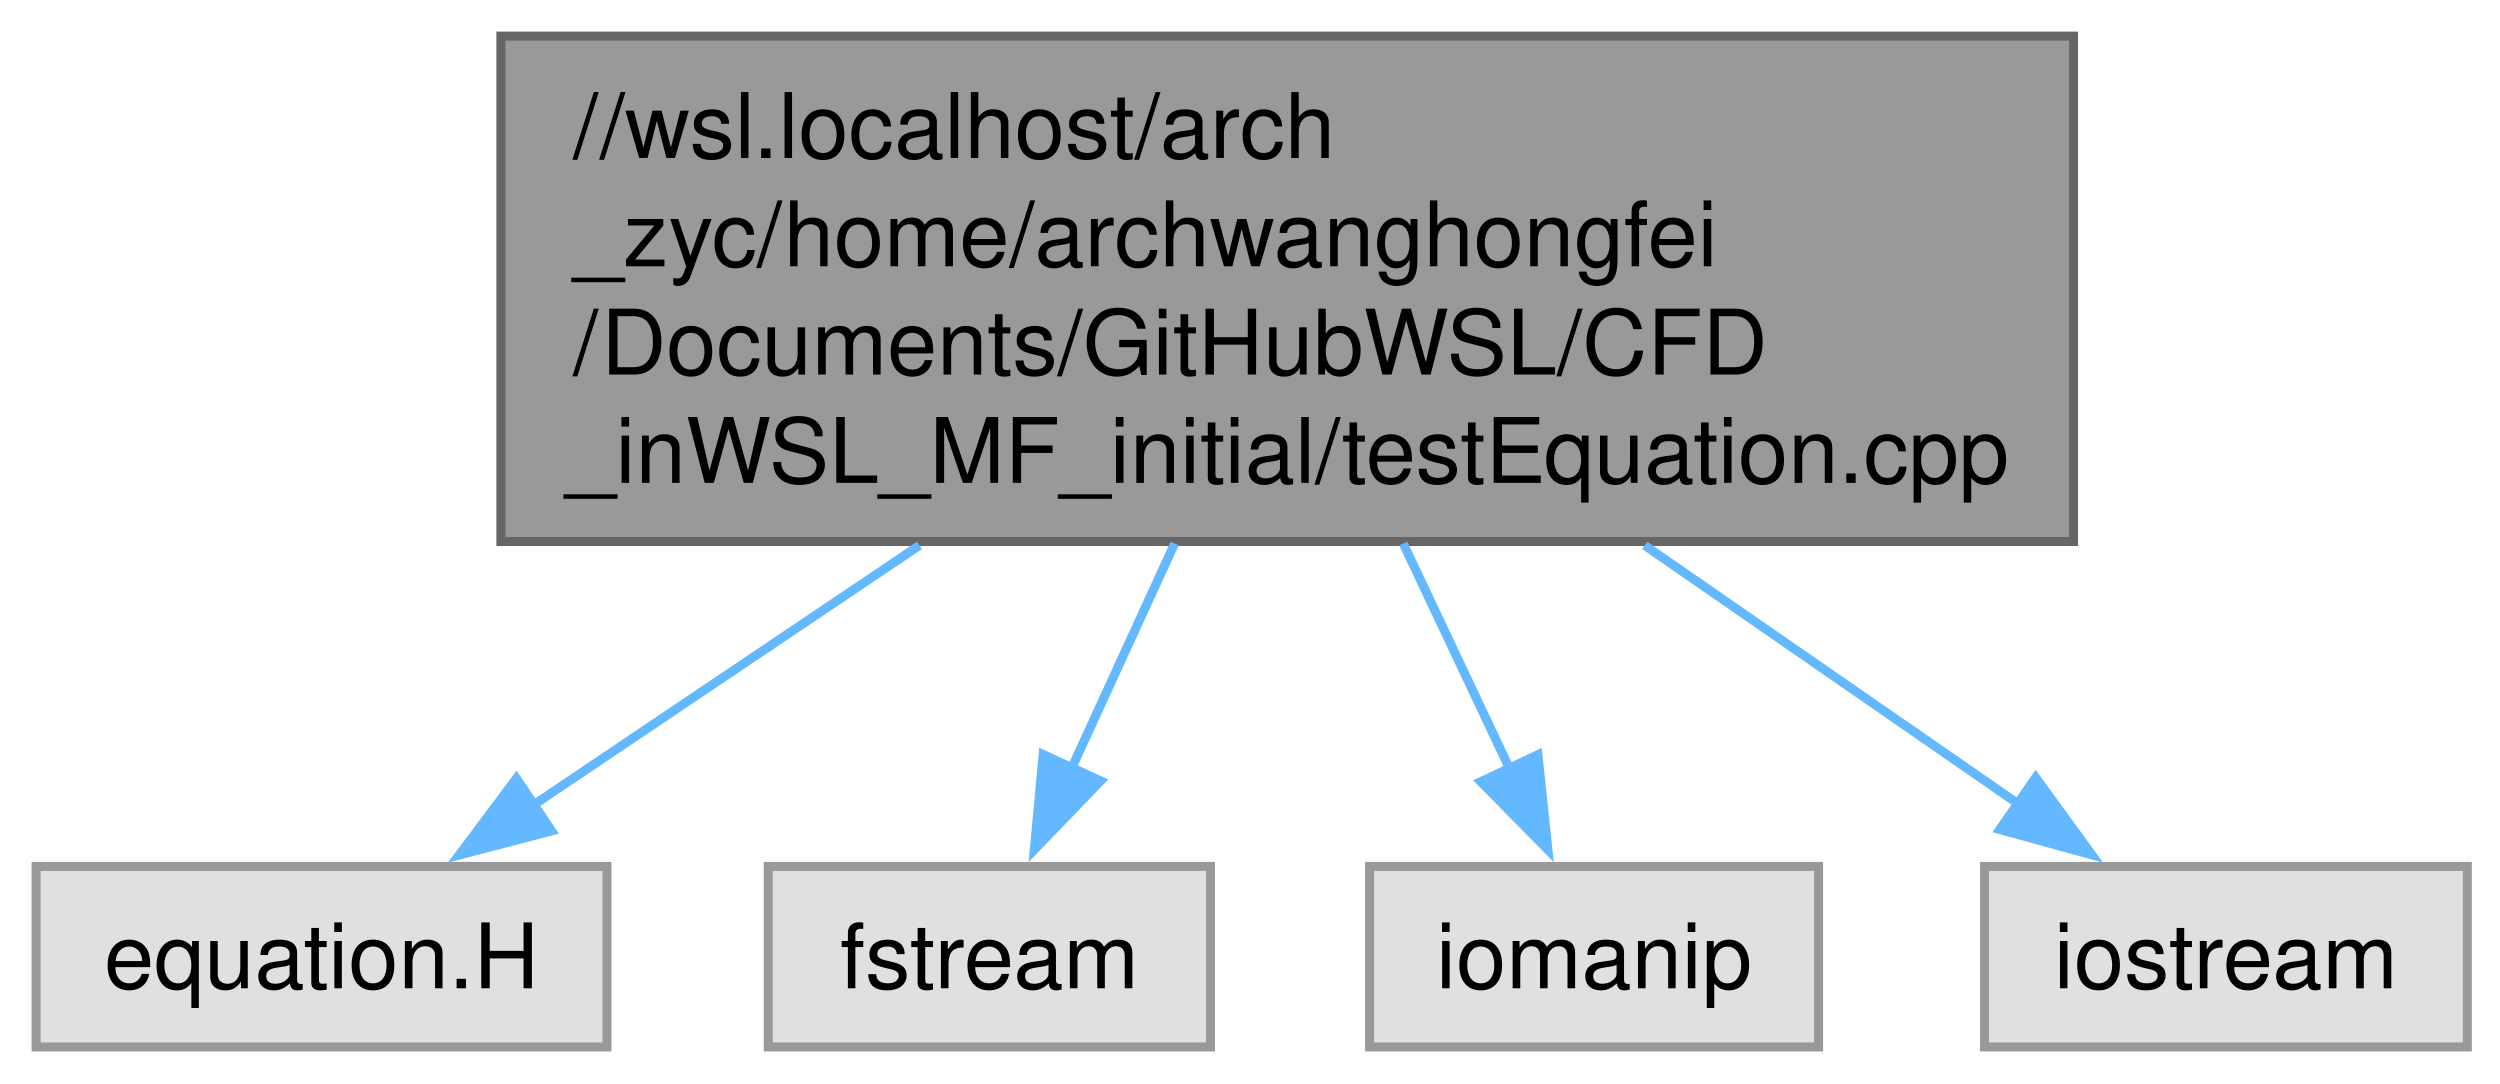
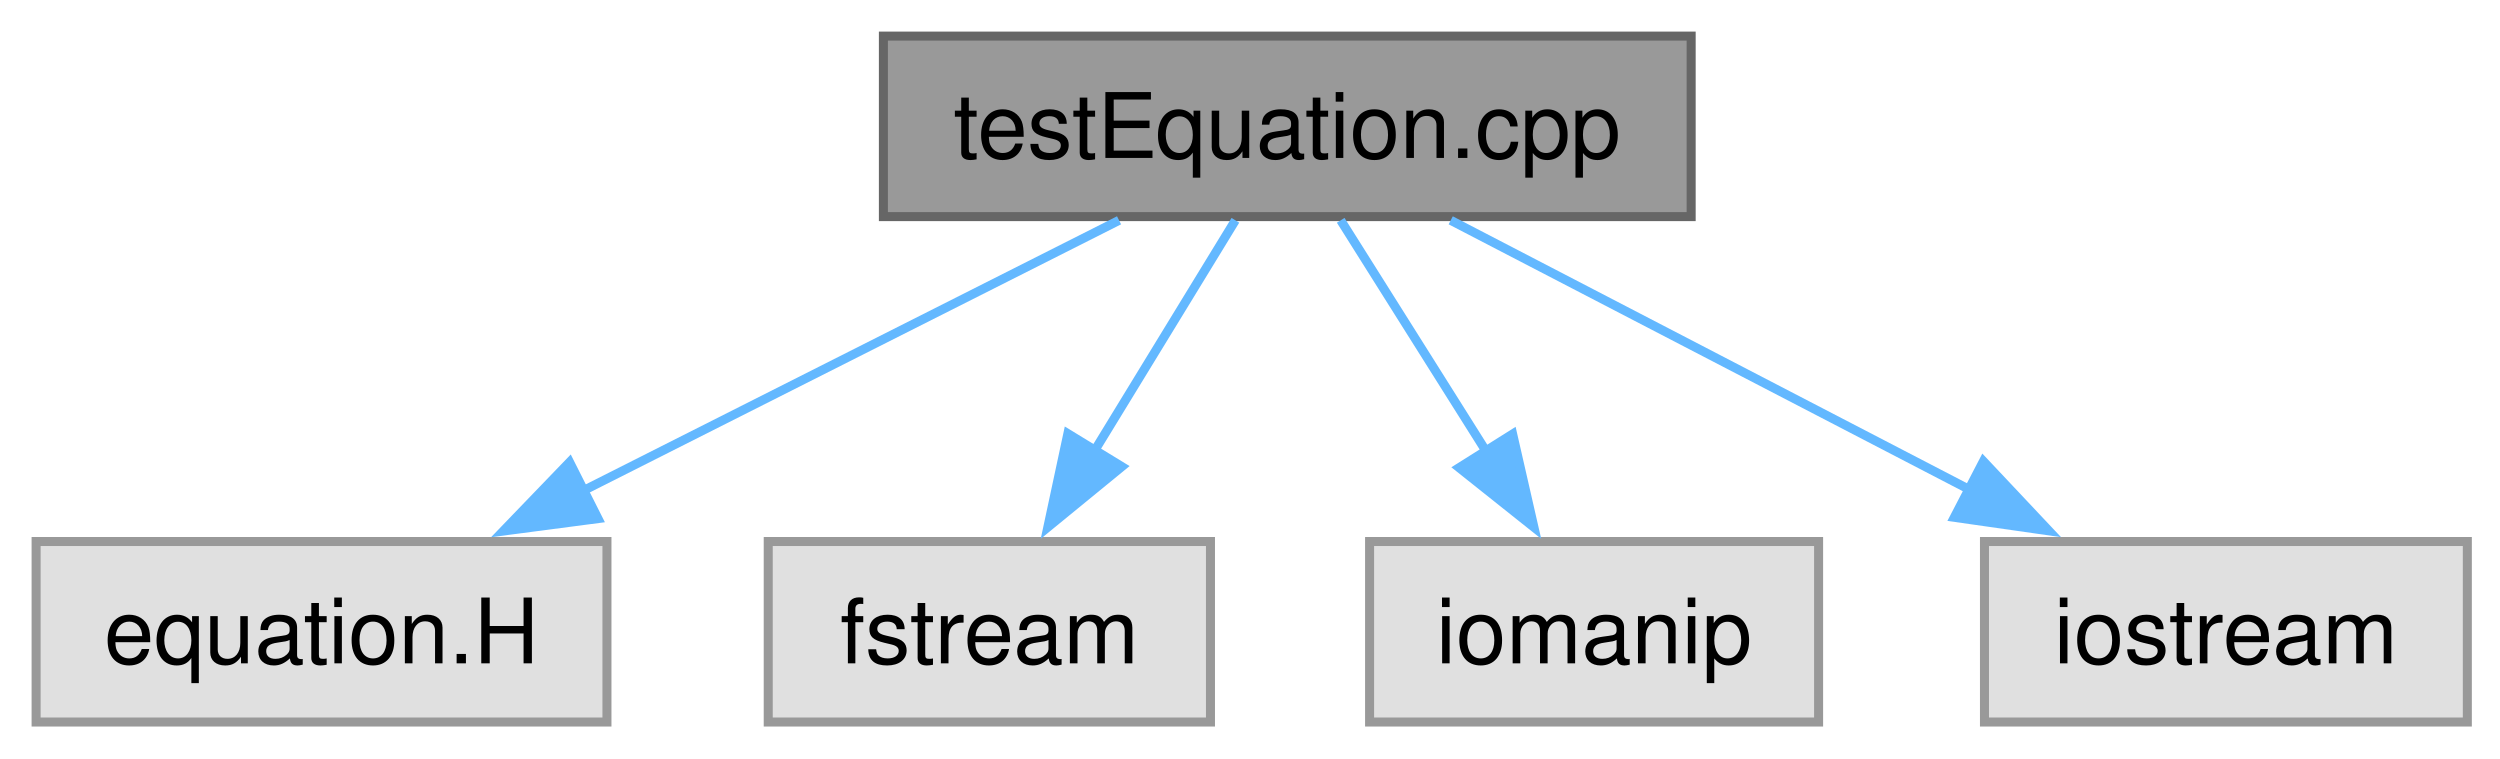
- <svg xmlns="http://www.w3.org/2000/svg" xmlns:xlink="http://www.w3.org/1999/xlink" width="277pt" height="120pt" viewBox="0.00 0.00 277.00 120.00">
-   <g id="graph0" class="graph" transform="scale(1 1) rotate(0) translate(4 116)">
+ <svg xmlns="http://www.w3.org/2000/svg" xmlns:xlink="http://www.w3.org/1999/xlink" width="277pt" height="84pt" viewBox="0.00 0.00 277.00 84.00">
+   <g id="graph0" class="graph" transform="scale(1 1) rotate(0) translate(4 80)">
    <g id="Node000001" class="node">
      <g id="a_Node000001">
        <a xlink:title=" ">
-           <polygon fill="#999999" stroke="#666666" points="225.75,-112 51.5,-112 51.5,-56 225.75,-56 225.75,-112" />
-           <text xml:space="preserve" text-anchor="start" x="59.5" y="-98.5" font-family="Helvetica,sans-Serif" font-size="10.00">//wsl.localhost/arch</text>
-           <text xml:space="preserve" text-anchor="start" x="59.5" y="-86.5" font-family="Helvetica,sans-Serif" font-size="10.00">_zyc/home/archwanghongfei</text>
-           <text xml:space="preserve" text-anchor="start" x="59.5" y="-74.5" font-family="Helvetica,sans-Serif" font-size="10.00">/Documents/GitHubWSL/CFD</text>
-           <text xml:space="preserve" text-anchor="middle" x="138.62" y="-62.5" font-family="Helvetica,sans-Serif" font-size="10.00">_inWSL_MF_initial/testEquation.cpp</text>
+           <polygon fill="#999999" stroke="#666666" points="183.38,-76 93.88,-76 93.88,-56 183.38,-56 183.38,-76" />
+           <text xml:space="preserve" text-anchor="middle" x="138.62" y="-62.5" font-family="Helvetica,sans-Serif" font-size="10.00">testEquation.cpp</text>
        </a>
      </g>
    </g>
    <g id="Node000002" class="node">
      <g id="a_Node000002">
        <a xlink:title=" ">
          <polygon fill="#e0e0e0" stroke="#999999" points="63.25,-20 0,-20 0,0 63.25,0 63.25,-20" />
          <text xml:space="preserve" text-anchor="middle" x="31.62" y="-6.5" font-family="Helvetica,sans-Serif" font-size="10.00">equation.H</text>
        </a>
      </g>
    </g>
    <g id="edge1_Node000001_Node000002" class="edge">
      <g id="a_edge1_Node000001_Node000002">
        <a xlink:title=" ">
-           <path fill="none" stroke="#63b8ff" d="M97.87,-55.57C83.33,-45.79 67.46,-35.11 54.89,-26.66" />
-           <polygon fill="#63b8ff" stroke="#63b8ff" points="57.12,-23.94 46.87,-21.26 53.22,-29.75 57.12,-23.94" />
+           <path fill="none" stroke="#63b8ff" d="M119.99,-55.59C103.59,-47.32 79.47,-35.14 60.56,-25.6" />
+           <polygon fill="#63b8ff" stroke="#63b8ff" points="62.26,-22.54 51.76,-21.16 59.11,-28.79 62.26,-22.54" />
        </a>
      </g>
    </g>
    <g id="Node000003" class="node">
      <g id="a_Node000003">
        <a xlink:title=" ">
          <polygon fill="#e0e0e0" stroke="#999999" points="130.12,-20 81.12,-20 81.12,0 130.12,0 130.12,-20" />
          <text xml:space="preserve" text-anchor="middle" x="105.62" y="-6.5" font-family="Helvetica,sans-Serif" font-size="10.00">fstream</text>
        </a>
      </g>
    </g>
    <g id="edge2_Node000001_Node000003" class="edge">
      <g id="a_edge2_Node000001_Node000003">
        <a xlink:title=" ">
-           <path fill="none" stroke="#63b8ff" d="M126.15,-55.78C122.32,-47.43 118.19,-38.41 114.64,-30.67" />
-           <polygon fill="#63b8ff" stroke="#63b8ff" points="117.95,-29.48 110.6,-21.85 111.58,-32.4 117.95,-29.48" />
+           <path fill="none" stroke="#63b8ff" d="M132.88,-55.59C128.57,-48.55 122.53,-38.67 117.24,-30" />
+           <polygon fill="#63b8ff" stroke="#63b8ff" points="120.3,-28.3 112.1,-21.59 114.32,-31.95 120.3,-28.3" />
        </a>
      </g>
    </g>
    <g id="Node000004" class="node">
      <g id="a_Node000004">
        <a xlink:title=" ">
          <polygon fill="#e0e0e0" stroke="#999999" points="197.5,-20 147.75,-20 147.75,0 197.5,0 197.5,-20" />
          <text xml:space="preserve" text-anchor="middle" x="172.62" y="-6.5" font-family="Helvetica,sans-Serif" font-size="10.00">iomanip</text>
        </a>
      </g>
    </g>
    <g id="edge3_Node000001_Node000004" class="edge">
      <g id="a_edge3_Node000001_Node000004">
        <a xlink:title=" ">
-           <path fill="none" stroke="#63b8ff" d="M151.48,-55.78C155.42,-47.43 159.68,-38.41 163.34,-30.67" />
-           <polygon fill="#63b8ff" stroke="#63b8ff" points="166.4,-32.38 167.51,-21.84 160.07,-29.39 166.4,-32.38" />
+           <path fill="none" stroke="#63b8ff" d="M144.55,-55.59C148.98,-48.55 155.2,-38.67 160.66,-30" />
+           <polygon fill="#63b8ff" stroke="#63b8ff" points="163.6,-31.91 165.96,-21.58 157.67,-28.18 163.6,-31.91" />
        </a>
      </g>
    </g>
    <g id="Node000005" class="node">
      <g id="a_Node000005">
        <a xlink:title=" ">
          <polygon fill="#e0e0e0" stroke="#999999" points="269.38,-20 215.88,-20 215.88,0 269.38,0 269.38,-20" />
          <text xml:space="preserve" text-anchor="middle" x="242.62" y="-6.5" font-family="Helvetica,sans-Serif" font-size="10.00">iostream</text>
        </a>
      </g>
    </g>
    <g id="edge4_Node000001_Node000005" class="edge">
      <g id="a_edge4_Node000001_Node000005">
        <a xlink:title=" ">
-           <path fill="none" stroke="#63b8ff" d="M178.24,-55.57C192.23,-45.89 207.49,-35.32 219.65,-26.91" />
-           <polygon fill="#63b8ff" stroke="#63b8ff" points="221.55,-29.85 227.78,-21.28 217.57,-24.09 221.55,-29.85" />
+           <path fill="none" stroke="#63b8ff" d="M156.74,-55.59C172.6,-47.36 195.91,-35.26 214.24,-25.74" />
+           <polygon fill="#63b8ff" stroke="#63b8ff" points="215.76,-28.89 223.02,-21.18 212.54,-22.68 215.76,-28.89" />
        </a>
      </g>
    </g>
  </g>
</svg>
